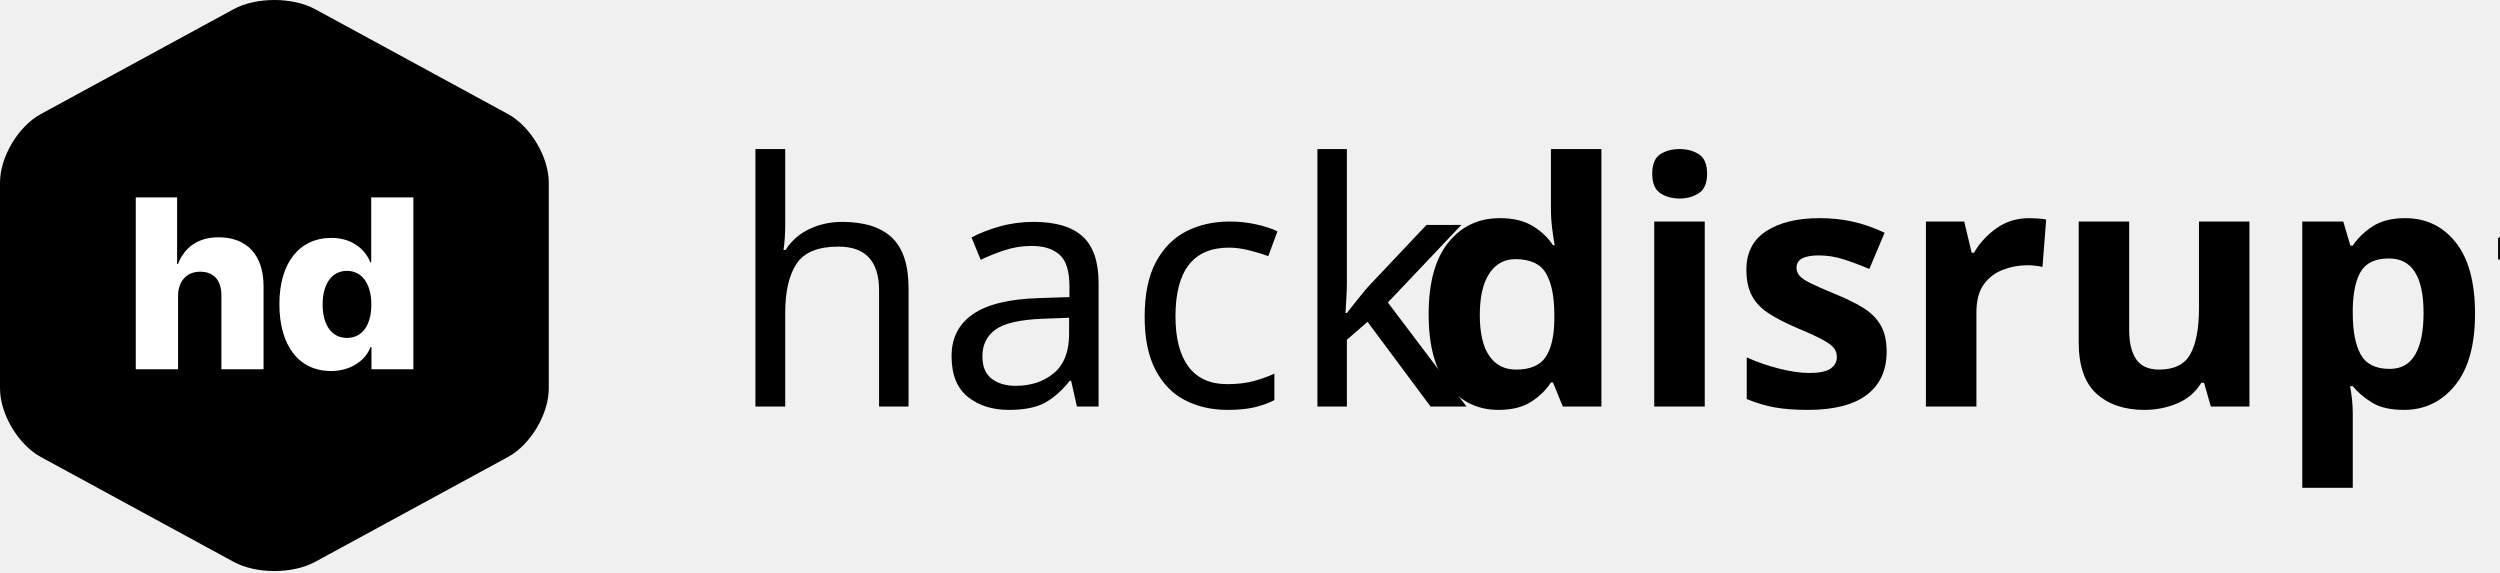
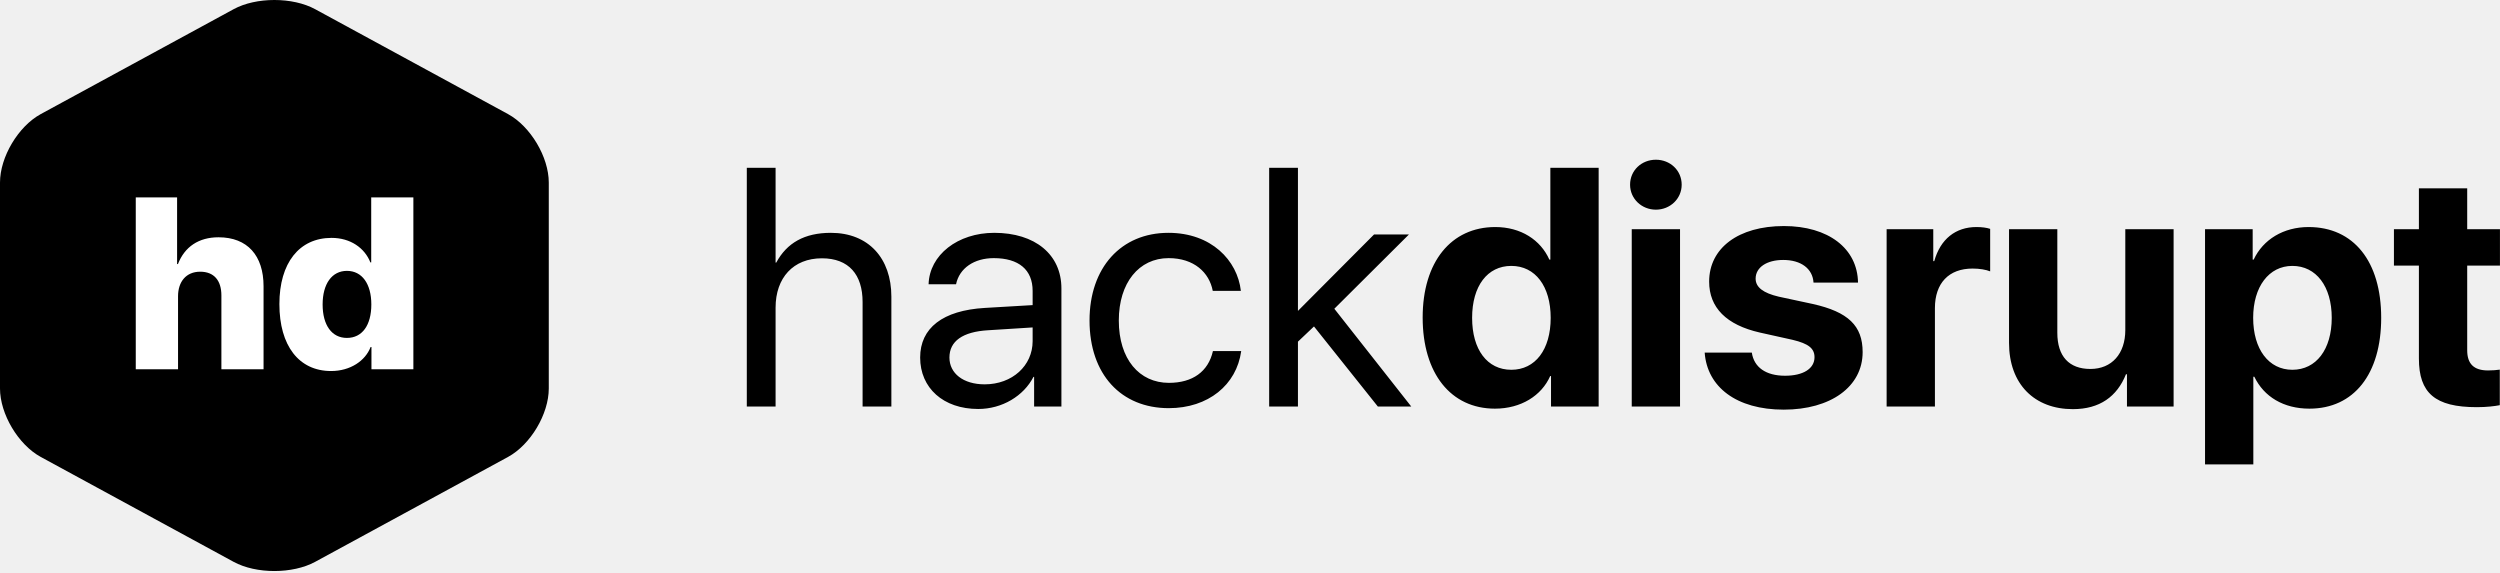
<svg xmlns="http://www.w3.org/2000/svg" width="1476px" height="338px" viewBox="0 0 1476 338" version="1.1">
  <defs />
  <g id="Page-1" stroke="none" stroke-width="1" fill="none" fill-rule="evenodd">
    <g id="logo-vertical">
      <g id="Group-2">
-         <text id="hackdisrupt" font-family="SFUIDisplay-Regular, SF UI Display" font-size="200" font-weight="normal" fill="#000000">
-           <tspan x="429" y="240">hack</tspan>
-           <tspan x="834.469" y="240" font-family="SFUIDisplay-Bold, SF UI Display" font-weight="bold">disrupt</tspan>
-         </text>
+         <path d="M440.914,240 L457.906,240 L457.906,181.602 C457.906,164.023 468.355,152.5 485.25,152.5 C501.168,152.5 509.273,162.168 509.273,178.281 L509.273,240 L526.266,240 L526.266,175.156 C526.266,152.5 512.789,137.461 490.523,137.461 C474.996,137.461 464.547,143.418 458.297,155.039 L457.906,155.039 L457.906,99.082 L440.914,99.082 L440.914,240 Z M581.344,226.914 C597.652,226.914 609.664,215.879 609.664,201.426 L609.664,193.32 L583.395,194.98 C568.355,195.859 560.543,201.426 560.543,211.094 C560.543,220.371 568.648,226.914 581.344,226.914 Z M577.535,241.465 C556.93,241.465 543.258,229.062 543.258,211.094 C543.258,193.613 556.637,183.262 581.441,181.797 L609.664,180.137 L609.664,171.738 C609.664,159.238 601.461,152.402 586.715,152.402 C575.094,152.402 566.402,158.359 564.449,167.832 L548.238,167.832 C548.727,150.547 565.426,137.461 587.008,137.461 C611.129,137.461 626.656,150.254 626.656,170.273 L626.656,240 L610.543,240 L610.543,222.52 L610.152,222.52 C604.391,233.75 591.695,241.465 577.535,241.465 Z M732.613,171.738 C730.562,153.672 715.133,137.461 689.84,137.461 C661.91,137.461 643.258,157.969 643.258,189.219 C643.258,221.152 662.008,240.977 690.035,240.977 C713.375,240.977 730.074,227.207 732.809,207.285 L716.109,207.285 C713.375,219.395 704.098,226.035 690.133,226.035 C672.652,226.035 660.543,212.07 660.543,189.219 C660.543,166.953 672.457,152.402 689.938,152.402 C704.977,152.402 713.961,160.898 716.012,171.738 L732.613,171.738 Z M766.305,183.555 L766.305,99.082 L749.312,99.082 L749.312,240 L766.305,240 L766.305,201.719 L775.777,192.734 L813.473,240 L833.199,240 L787.789,182.285 L831.832,138.438 L811.227,138.438 L766.305,183.555 Z M882.613,241.27 C856.637,241.27 839.938,220.566 839.938,187.461 C839.938,154.648 856.734,134.043 882.809,134.043 C897.945,134.043 909.566,141.66 914.742,153.281 L915.328,153.281 L915.328,99.082 L943.844,99.082 L943.844,240 L915.719,240 L915.719,222.031 L915.23,222.031 C910.152,233.555 898.043,241.27 882.613,241.27 Z M892.281,156.992 C878.121,156.992 869.137,168.906 869.137,187.656 C869.137,206.504 878.121,218.32 892.281,218.32 C906.441,218.32 915.523,206.406 915.523,187.656 C915.523,169.004 906.441,156.992 892.281,156.992 Z M963.375,240 L991.891,240 L991.891,135.312 L963.375,135.312 L963.375,240 Z M977.633,123.789 C986.031,123.789 992.867,117.344 992.867,109.043 C992.867,100.547 986.031,94.297 977.633,94.297 C969.234,94.297 962.398,100.547 962.398,109.043 C962.398,117.344 969.234,123.789 977.633,123.789 Z M1009.078,166.27 C1009.078,181.602 1019.234,191.855 1039.059,196.348 L1058.395,200.645 C1067.77,202.891 1071.285,205.723 1071.285,210.898 C1071.285,217.637 1064.645,221.836 1053.902,221.836 C1042.574,221.836 1035.543,216.855 1034.273,208.164 L1006.441,208.164 C1007.906,228.477 1025.191,241.855 1053.121,241.855 C1080.758,241.855 1099.703,228.379 1099.703,207.871 C1099.703,192.344 1091.207,184.141 1070.211,179.453 L1050.191,175.156 C1041.012,173.008 1036.52,169.59 1036.52,164.512 C1036.52,157.871 1043.062,153.477 1052.828,153.477 C1063.375,153.477 1070.211,158.652 1070.699,166.855 L1096.969,166.855 C1096.676,146.641 1079.391,133.457 1053.219,133.457 C1026.363,133.457 1009.078,146.445 1009.078,166.27 Z M1113.863,240 L1142.379,240 L1142.379,181.895 C1142.379,167.148 1150.582,158.555 1164.645,158.555 C1168.746,158.555 1172.652,159.238 1174.996,160.215 L1174.996,135.117 C1172.945,134.434 1170.211,134.043 1166.891,134.043 C1154.586,134.043 1145.602,141.172 1141.988,154.16 L1141.402,154.16 L1141.402,135.312 L1113.863,135.312 L1113.863,240 Z M1283.297,135.312 L1254.781,135.312 L1254.781,194.883 C1254.781,208.75 1246.871,217.832 1234.176,217.832 C1221.578,217.832 1214.645,210.41 1214.645,196.445 L1214.645,135.312 L1186.129,135.312 L1186.129,202.402 C1186.129,226.816 1201.168,241.562 1223.824,241.562 C1239.645,241.562 1249.898,234.141 1255.172,220.957 L1255.758,220.957 L1255.758,240 L1283.297,240 L1283.297,135.312 Z M1362.984,134.043 C1389.547,134.043 1405.855,154.258 1405.855,187.656 C1405.855,220.957 1389.645,241.27 1363.473,241.27 C1348.238,241.27 1336.617,234.238 1330.953,222.422 L1330.367,222.422 L1330.367,274.18 L1301.852,274.18 L1301.852,135.312 L1329.977,135.312 L1329.977,153.281 L1330.562,153.281 C1336.129,141.367 1348.238,134.043 1362.984,134.043 Z M1353.414,218.32 C1367.477,218.32 1376.656,206.309 1376.656,187.656 C1376.656,169.102 1367.477,156.992 1353.414,156.992 C1339.547,156.992 1330.27,169.297 1330.27,187.656 C1330.27,206.211 1339.449,218.32 1353.414,218.32 Z M1428.121,111.191 L1428.121,135.312 L1413.375,135.312 L1413.375,156.797 L1428.121,156.797 L1428.121,211.68 C1428.121,232.09 1437.691,240.391 1462.301,240.391 C1468.062,240.391 1472.945,239.805 1475.875,239.219 L1475.875,218.223 C1474.117,218.516 1471.48,218.711 1468.941,218.711 C1460.543,218.711 1456.637,214.805 1456.637,206.797 L1456.637,156.797 L1475.973,156.797 L1475.973,135.312 L1456.637,135.312 L1456.637,111.191 L1428.121,111.191 Z" id="hackdisrupt" fill="#000000" />
        <g id="logo-symbol">
          <path d="M137.925,5.43 C151.218,-1.806 172.755,-1.815 186.075,5.43 L299.925,67.35 C313.218,74.586 324,92.703 324,107.796 L324,229.35 C324,244.452 313.245,262.542 299.925,269.787 L186.075,331.707 C172.782,338.943 151.245,338.961 137.925,331.707 L24.075,269.787 C10.782,262.551 0,244.434 0,229.35 L0,107.796 C0,92.694 10.755,74.604 24.075,67.35 L137.925,5.43 Z" id="Shape" fill="#000000" fill-rule="nonzero" />
          <path d="M80.156,218 L105.117,218 L105.117,174.898 C105.117,166.391 109.828,160.414 118.195,160.414 C126.422,160.414 130.711,165.688 130.711,174.406 L130.711,218 L155.602,218 L155.602,168.992 C155.602,150.922 146.109,140.094 129.023,140.094 C117.352,140.094 109.055,145.648 105.047,155.914 L104.555,155.914 L104.555,116.539 L80.156,116.539 L80.156,218 Z M195.469,219.055 C176.484,219.055 164.953,204.148 164.953,179.539 C164.953,155.211 176.695,140.445 195.75,140.445 C206.859,140.445 215.297,146.352 218.672,154.93 L219.164,154.93 L219.164,116.539 L244.055,116.539 L244.055,218 L219.305,218 L219.305,204.852 L218.812,204.852 C215.719,213.008 206.859,219.055 195.469,219.055 Z M204.82,159.922 C195.961,159.922 190.477,167.586 190.477,179.75 C190.477,191.984 195.891,199.508 204.82,199.508 C213.82,199.508 219.234,192.055 219.234,179.75 C219.234,167.586 213.75,159.922 204.82,159.922 Z" id="hd" fill="#FFFFFF" />
        </g>
      </g>
    </g>
  </g>
</svg>
